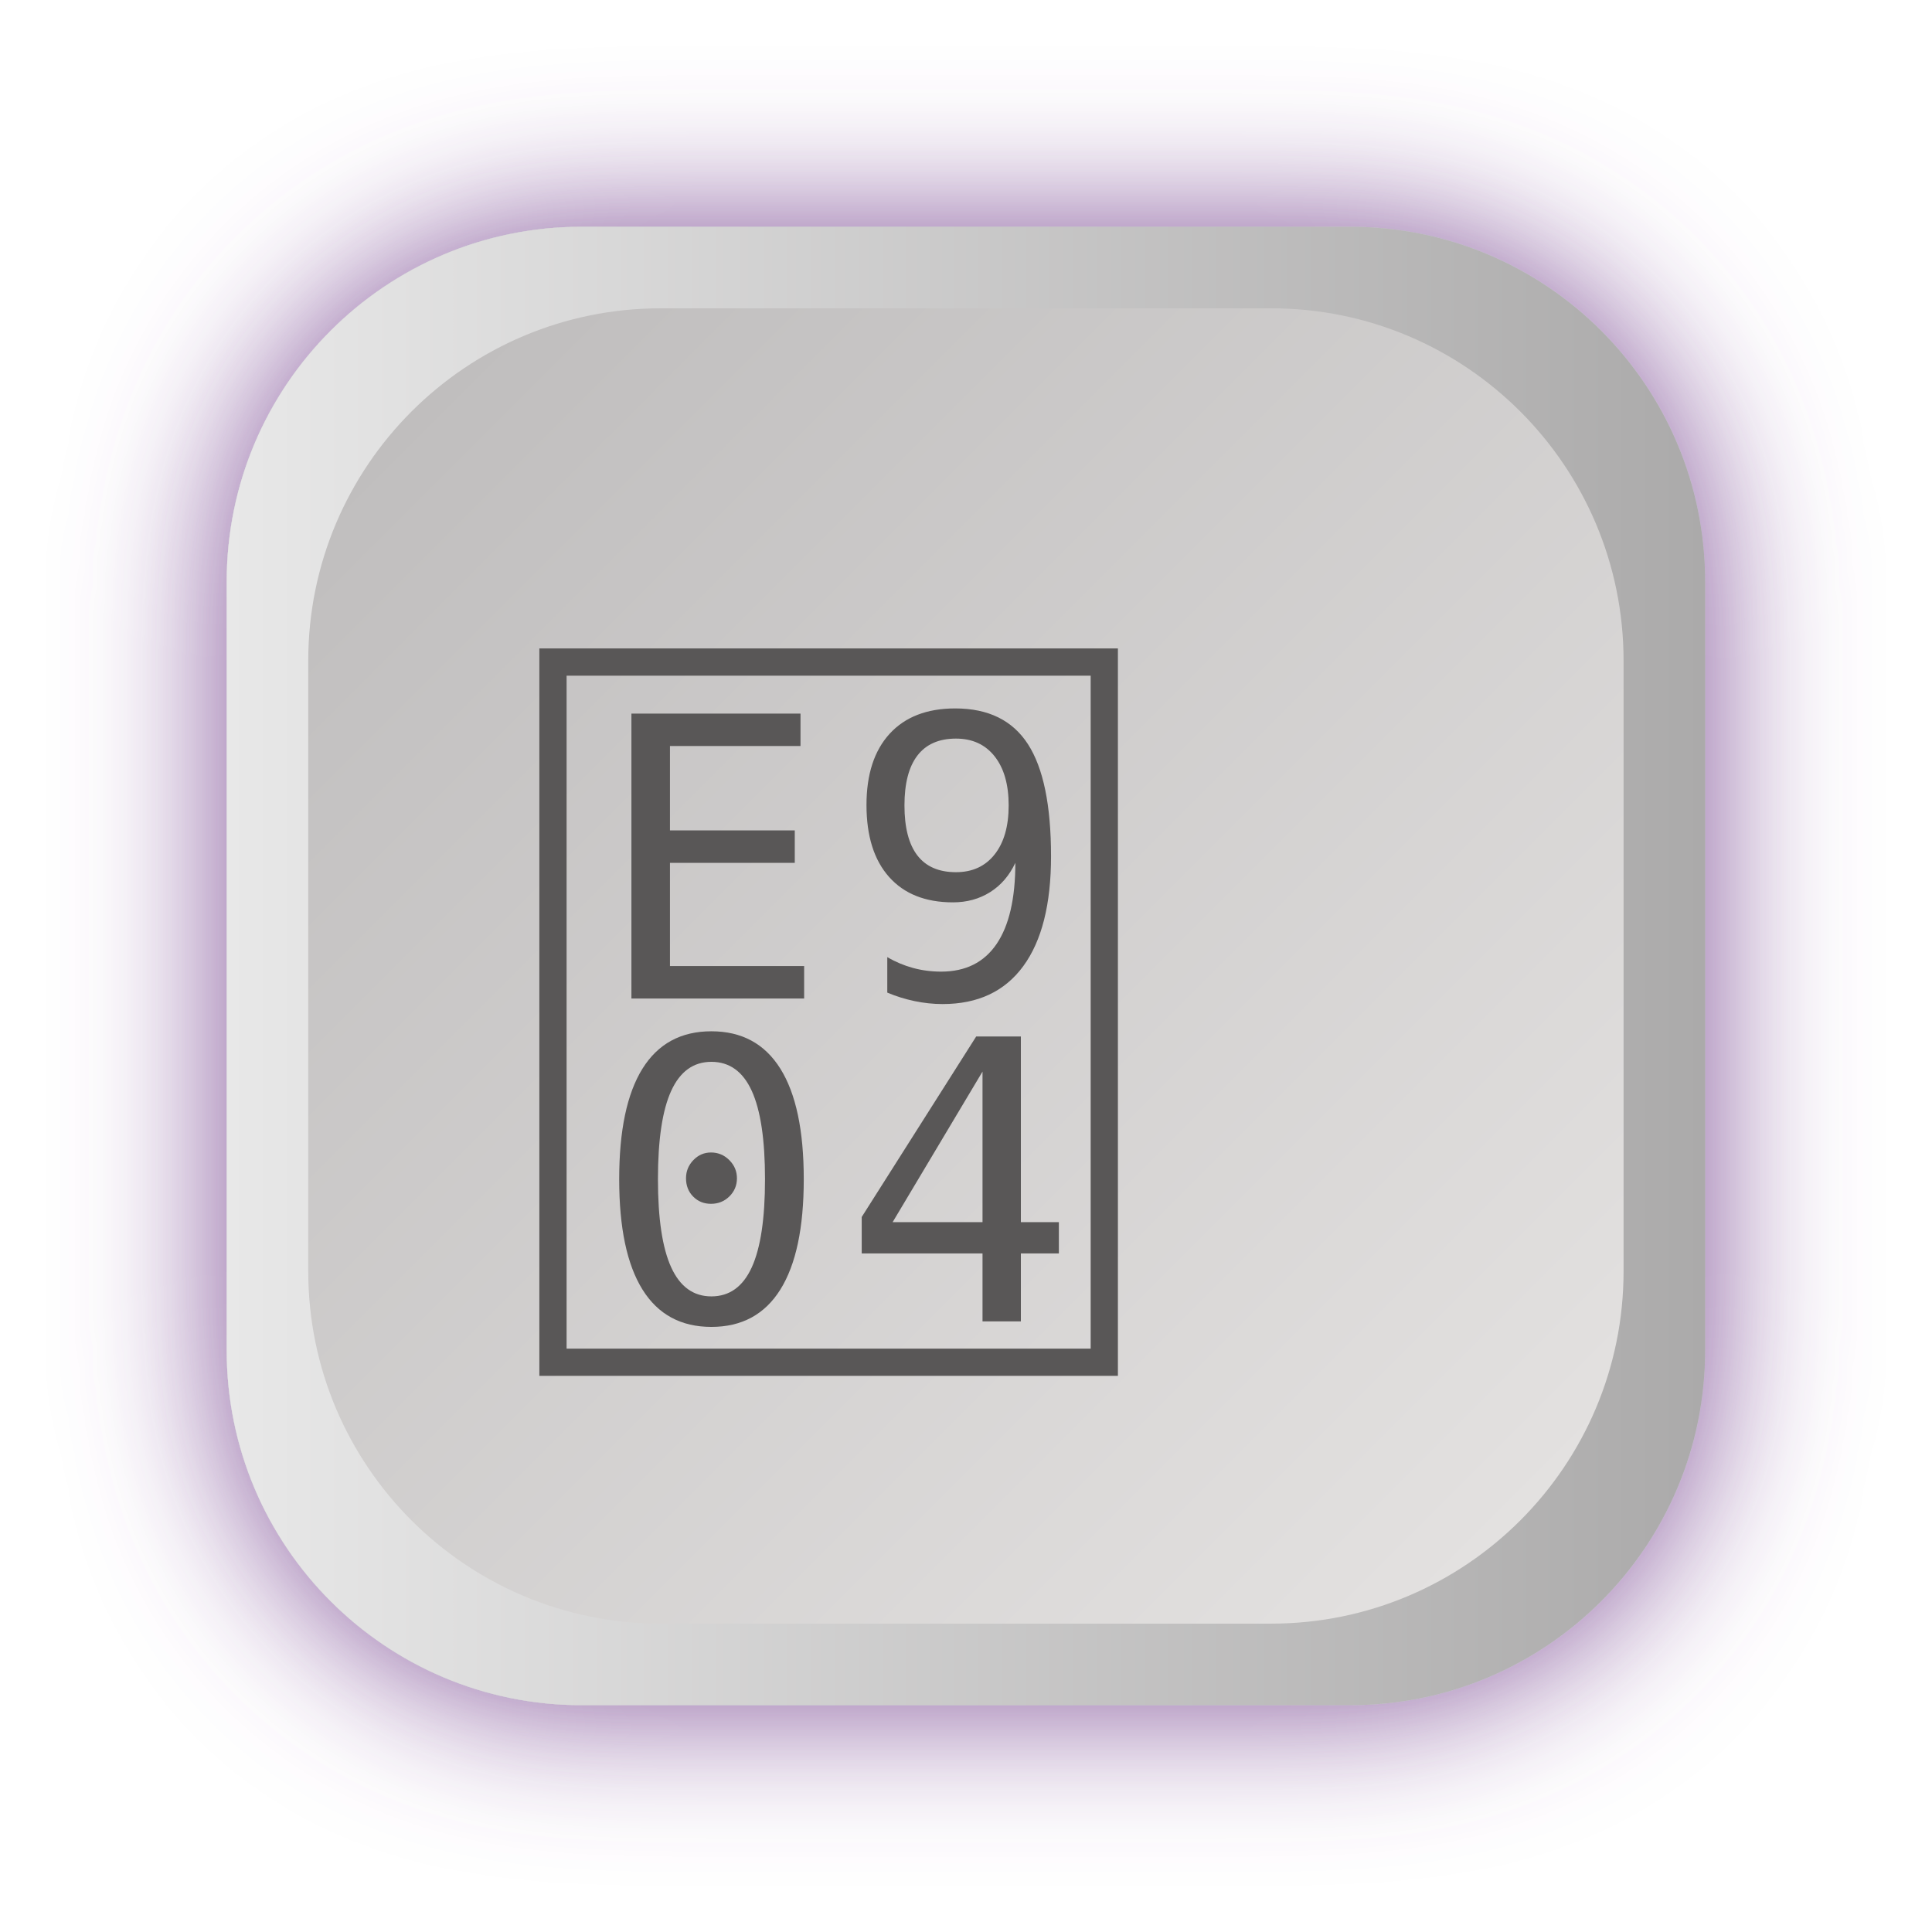
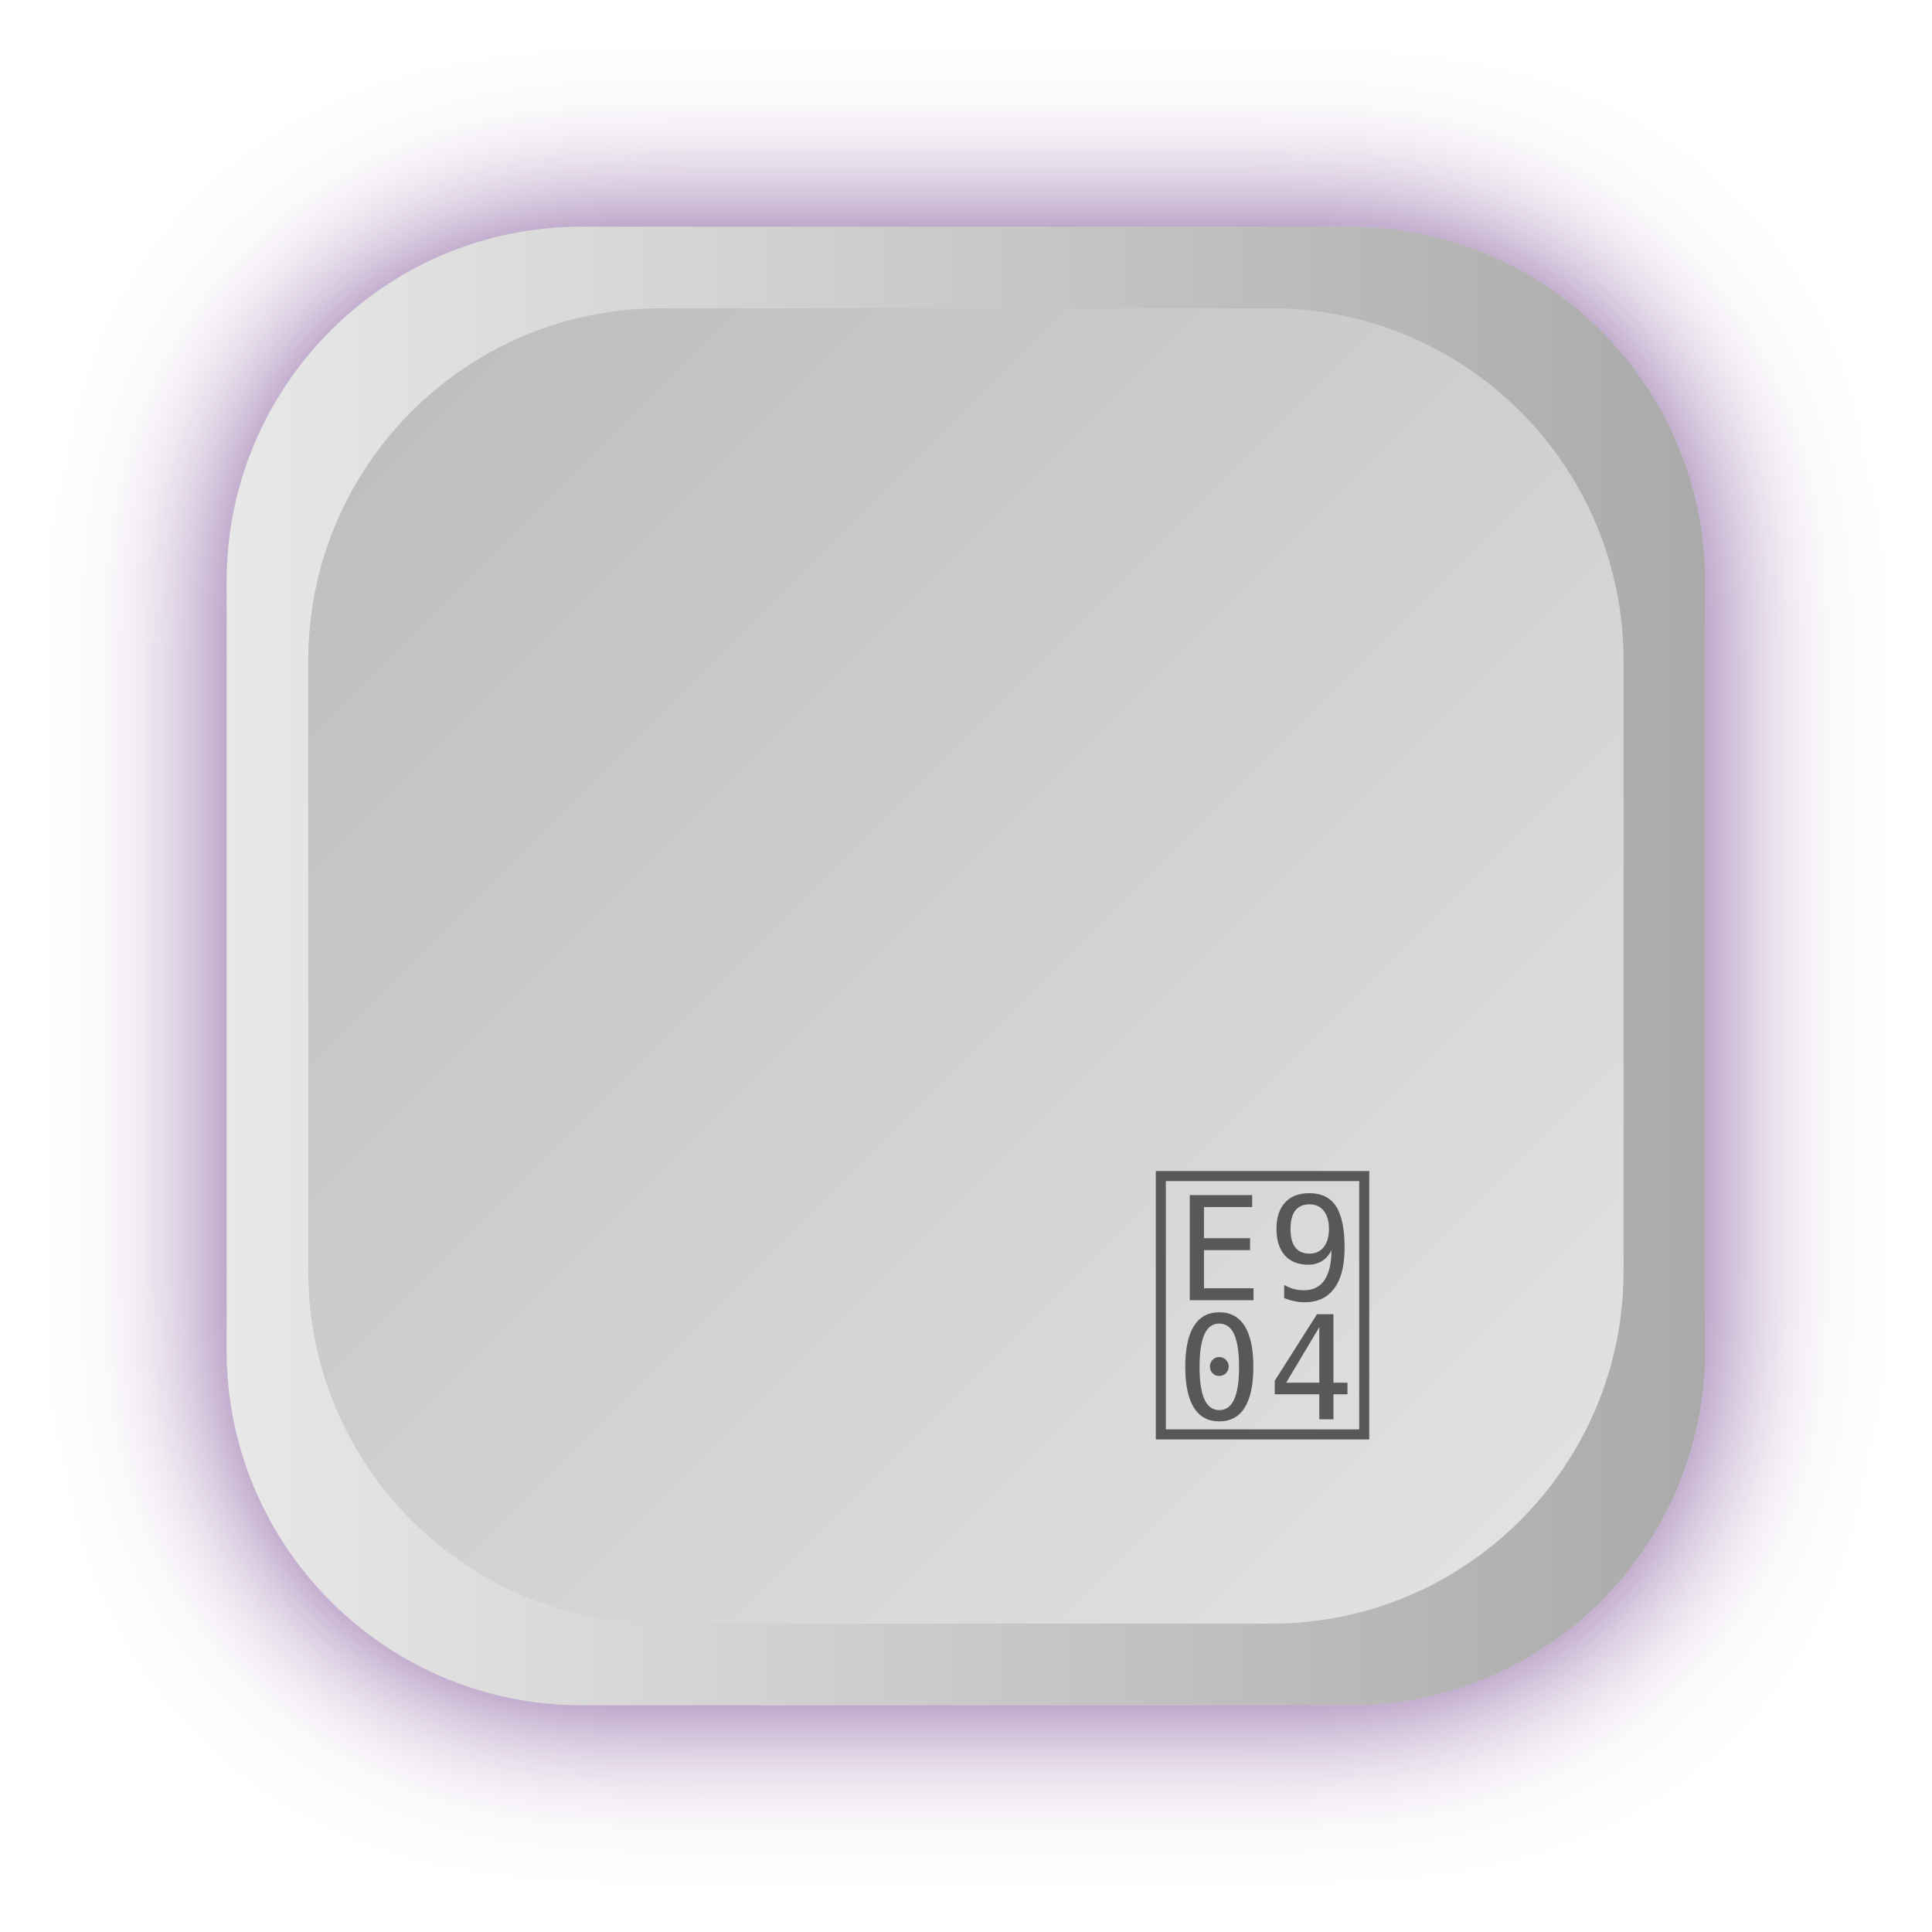
<svg xmlns="http://www.w3.org/2000/svg" xmlns:xlink="http://www.w3.org/1999/xlink" id="_图层_1" data-name=" 图层 1" viewBox="0 0 1279 1279" version="1.1">
  <defs id="defs4">
    <linearGradient id="linearGradient9">
      <stop style="stop-color:#000000;stop-opacity:1;" offset="0" id="stop9" />
      <stop style="stop-color:#000000;stop-opacity:0;" offset="1" id="stop10" />
    </linearGradient>
    <rect x="511.4" y="515.905" width="337.929" height="265.838" id="rect7" />
    <style id="style1">
      .cls-1 {
        fill: url(#_未命名的渐变);
        filter: url(#outer-glow-1);
      }

      .cls-1, .cls-2, .cls-3 {
        stroke-width: 0px;
      }

      .cls-2 {
        fill: url(#_未命名的渐变_2);
      }

      .cls-3 {
        fill: #595757;
      }
    </style>
    <linearGradient id="_未命名的渐变" data-name="未命名的渐变" x1="150.08" y1="638.6" x2="1128.8" y2="638.6" gradientTransform="translate(0 1278.08) scale(1 -1)" gradientUnits="userSpaceOnUse">
      <stop offset="0" stop-color="#e8e8e8" id="stop1" />
      <stop offset="1" stop-color="#abaaaa" id="stop2" />
    </linearGradient>
    <filter id="outer-glow-1" x="-0.123" y="-0.123" width="1.245" height="1.245">
      <feOffset dx="0" dy="0" id="feOffset2" />
      <feGaussianBlur result="blur" stdDeviation="50" id="feGaussianBlur2" />
      <feFlood flood-color="#805197" flood-opacity="1" id="feFlood2" />
      <feComposite in2="blur" operator="in" id="feComposite2" />
      <feComposite in="SourceGraphic" id="feComposite3" />
    </filter>
    <linearGradient id="_未命名的渐变_2" data-name="未命名的渐变 2" x1="272.41" y1="1005.63" x2="1006.47" y2="271.57" gradientTransform="translate(0 1278.08) scale(1 -1)" gradientUnits="userSpaceOnUse">
      <stop offset="0" stop-color="#c0bebe" id="stop3" />
      <stop offset="1" stop-color="#e3e1e0" id="stop4" />
    </linearGradient>
    <radialGradient xlink:href="#linearGradient9" id="radialGradient10" cx="661.399" cy="625.726" fx="661.399" fy="625.726" r="211.399" gradientTransform="matrix(1,0,0,1.304293,0,-190.4042)" gradientUnits="userSpaceOnUse" />
  </defs>
  <rect class="cls-1" x="150.08" y="150.12" width="978.72" height="978.72" rx="234.98" ry="234.98" id="rect4" />
  <rect class="cls-2" x="204.06" y="204.1" width="870.76" height="870.76" rx="233.35" ry="233.35" id="rect5" />
-   <text xml:space="preserve" style="font-style:normal;font-variant:normal;font-weight:normal;font-stretch:normal;font-size:569.241px;font-family:icomoon;-inkscape-font-specification:'icomoon, Normal';font-variant-ligatures:normal;font-variant-caps:normal;font-variant-numeric:normal;font-variant-east-asian:normal;fill:#595757;fill-opacity:1;stroke-width:2.965;stroke-dasharray:none" x="339.023" y="874.769" id="text7">
-     <tspan id="tspan7" x="339.023" y="874.769" style="fill:#595757;fill-opacity:1;stroke-width:2.965"></tspan>
+   <text xml:space="preserve" style="font-style:normal;font-variant:normal;font-weight:normal;font-stretch:normal;font-size:210.016px;font-family:icomoon;-inkscape-font-specification:'icomoon, Normal';font-variant-ligatures:normal;font-variant-caps:normal;font-variant-numeric:normal;font-variant-east-asian:normal;fill:#595757;fill-opacity:1;stroke-width:1.094;stroke-dasharray:none" x="758.498" y="939.608" id="text7">
+     <tspan id="tspan7" x="758.498" y="939.608" style="fill:#595757;fill-opacity:1;stroke-width:1.094"></tspan>
  </text>
</svg>
